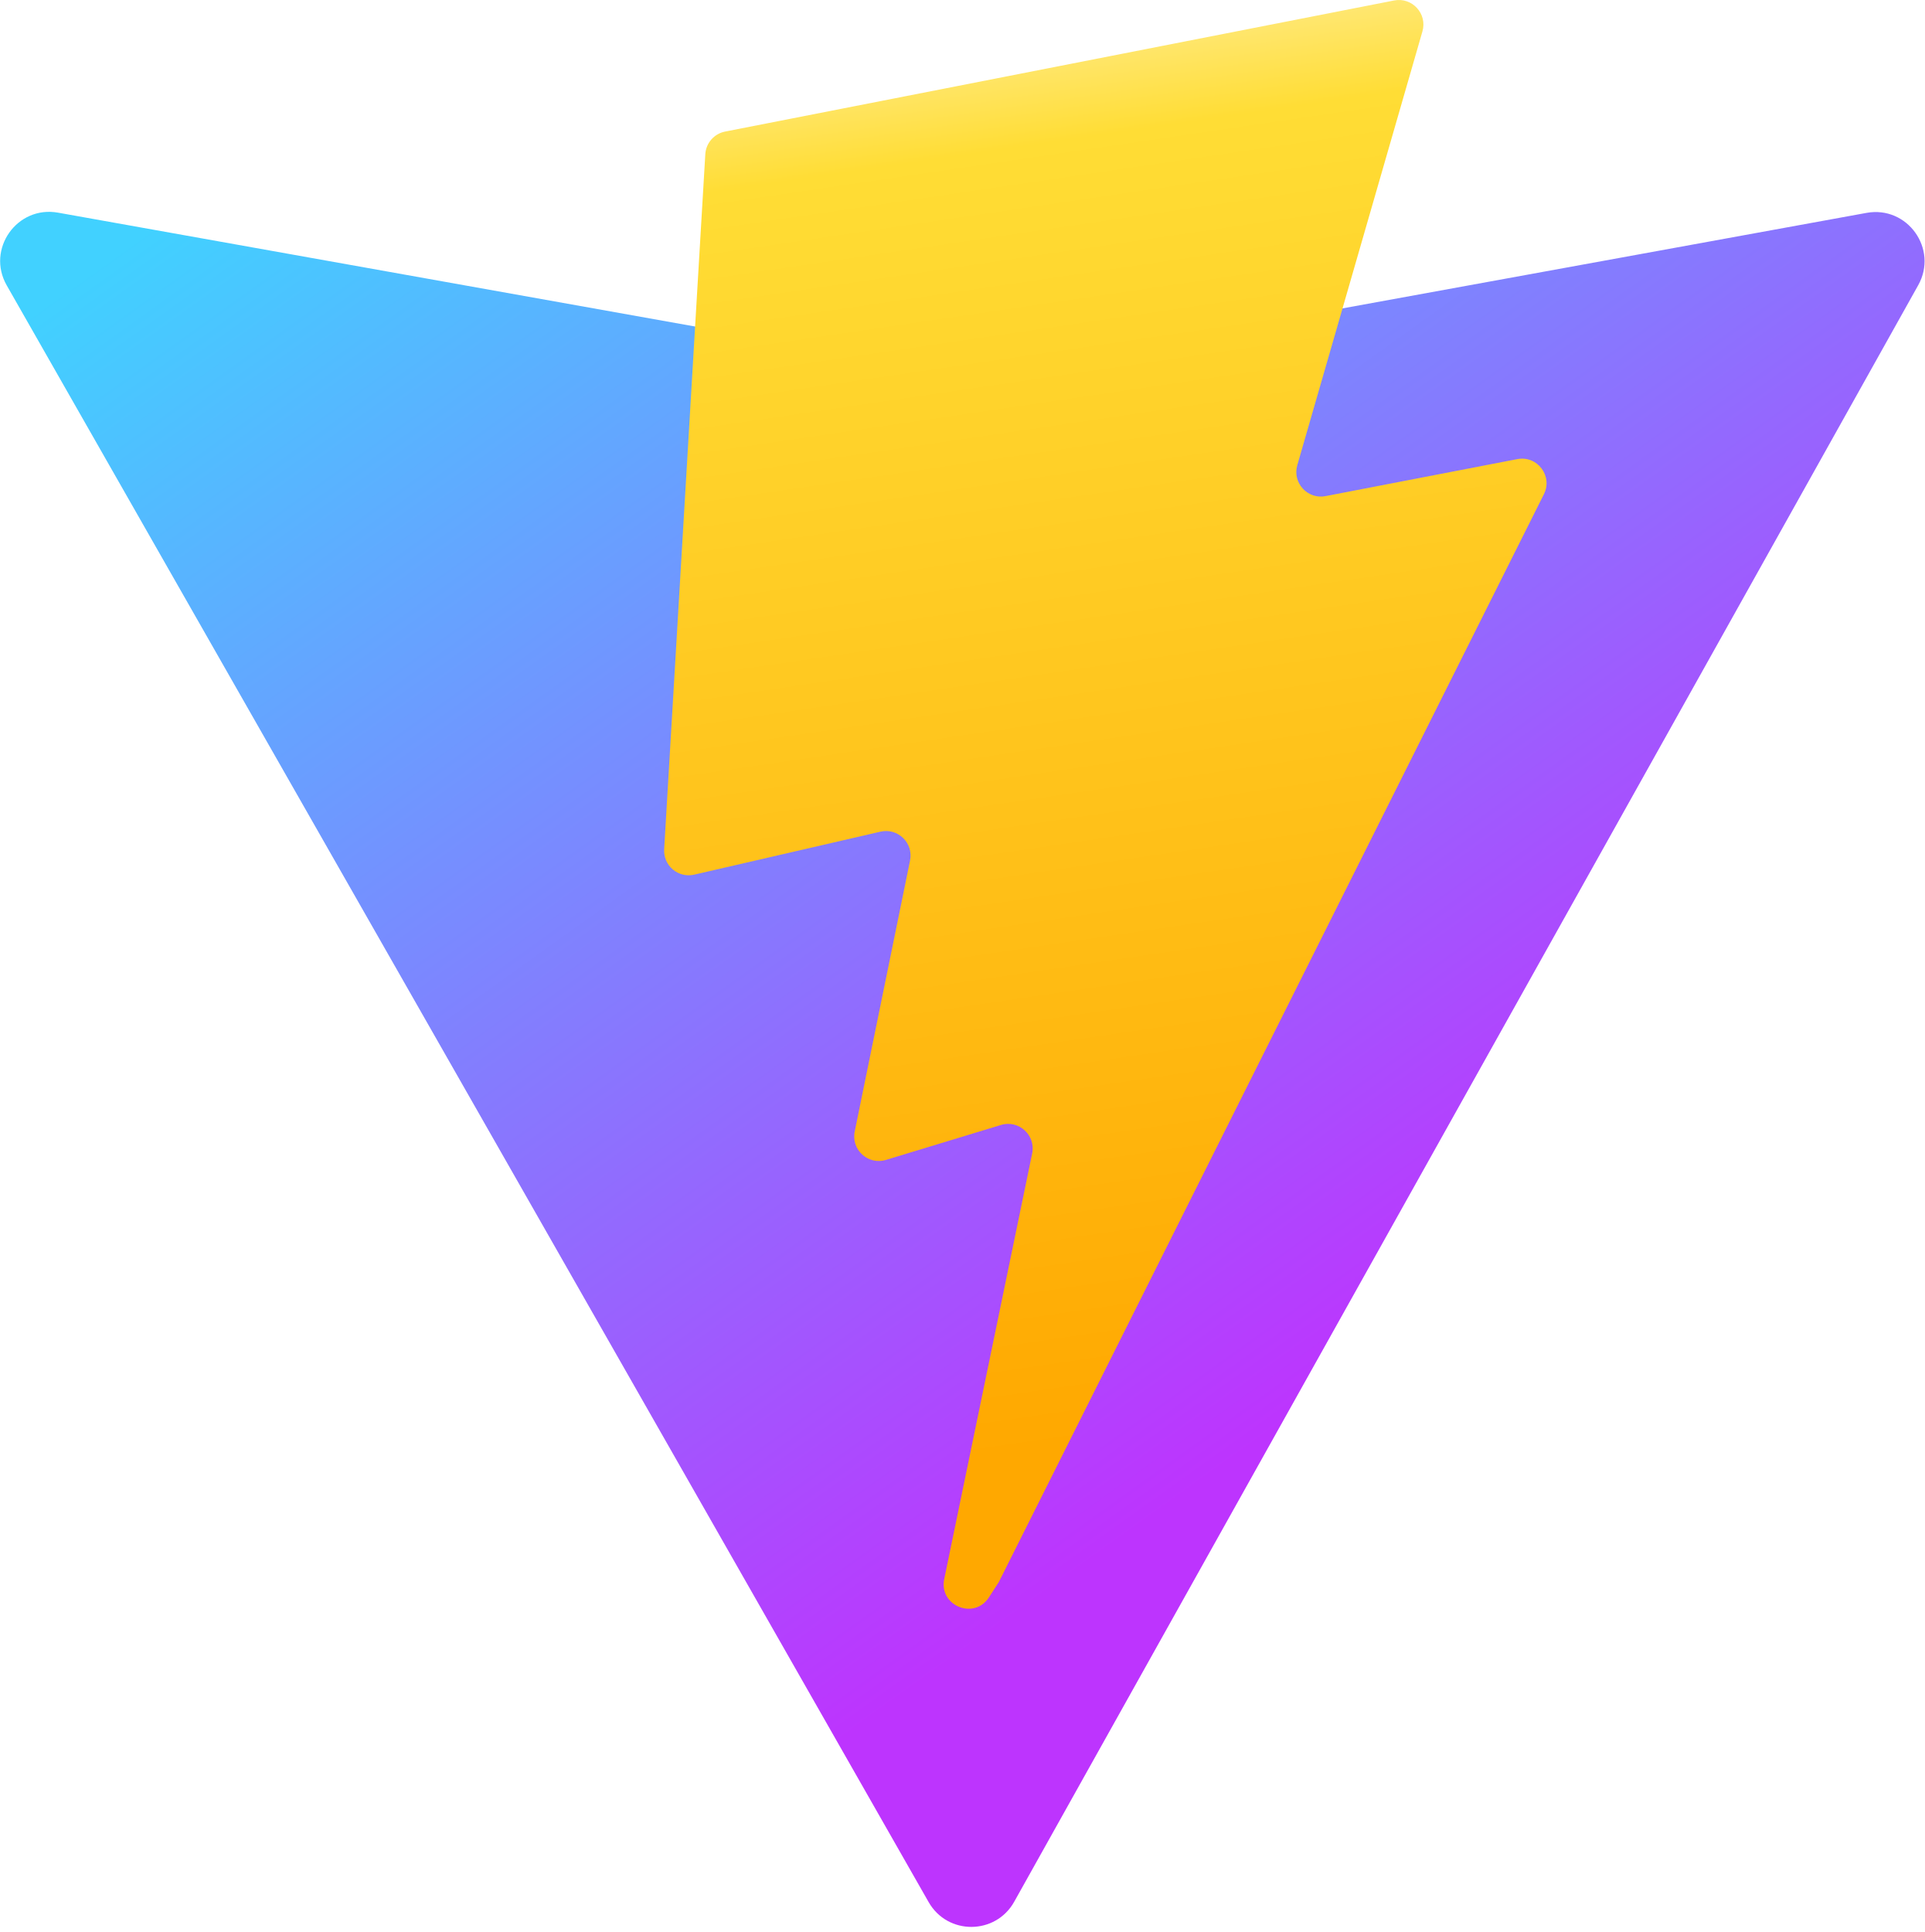
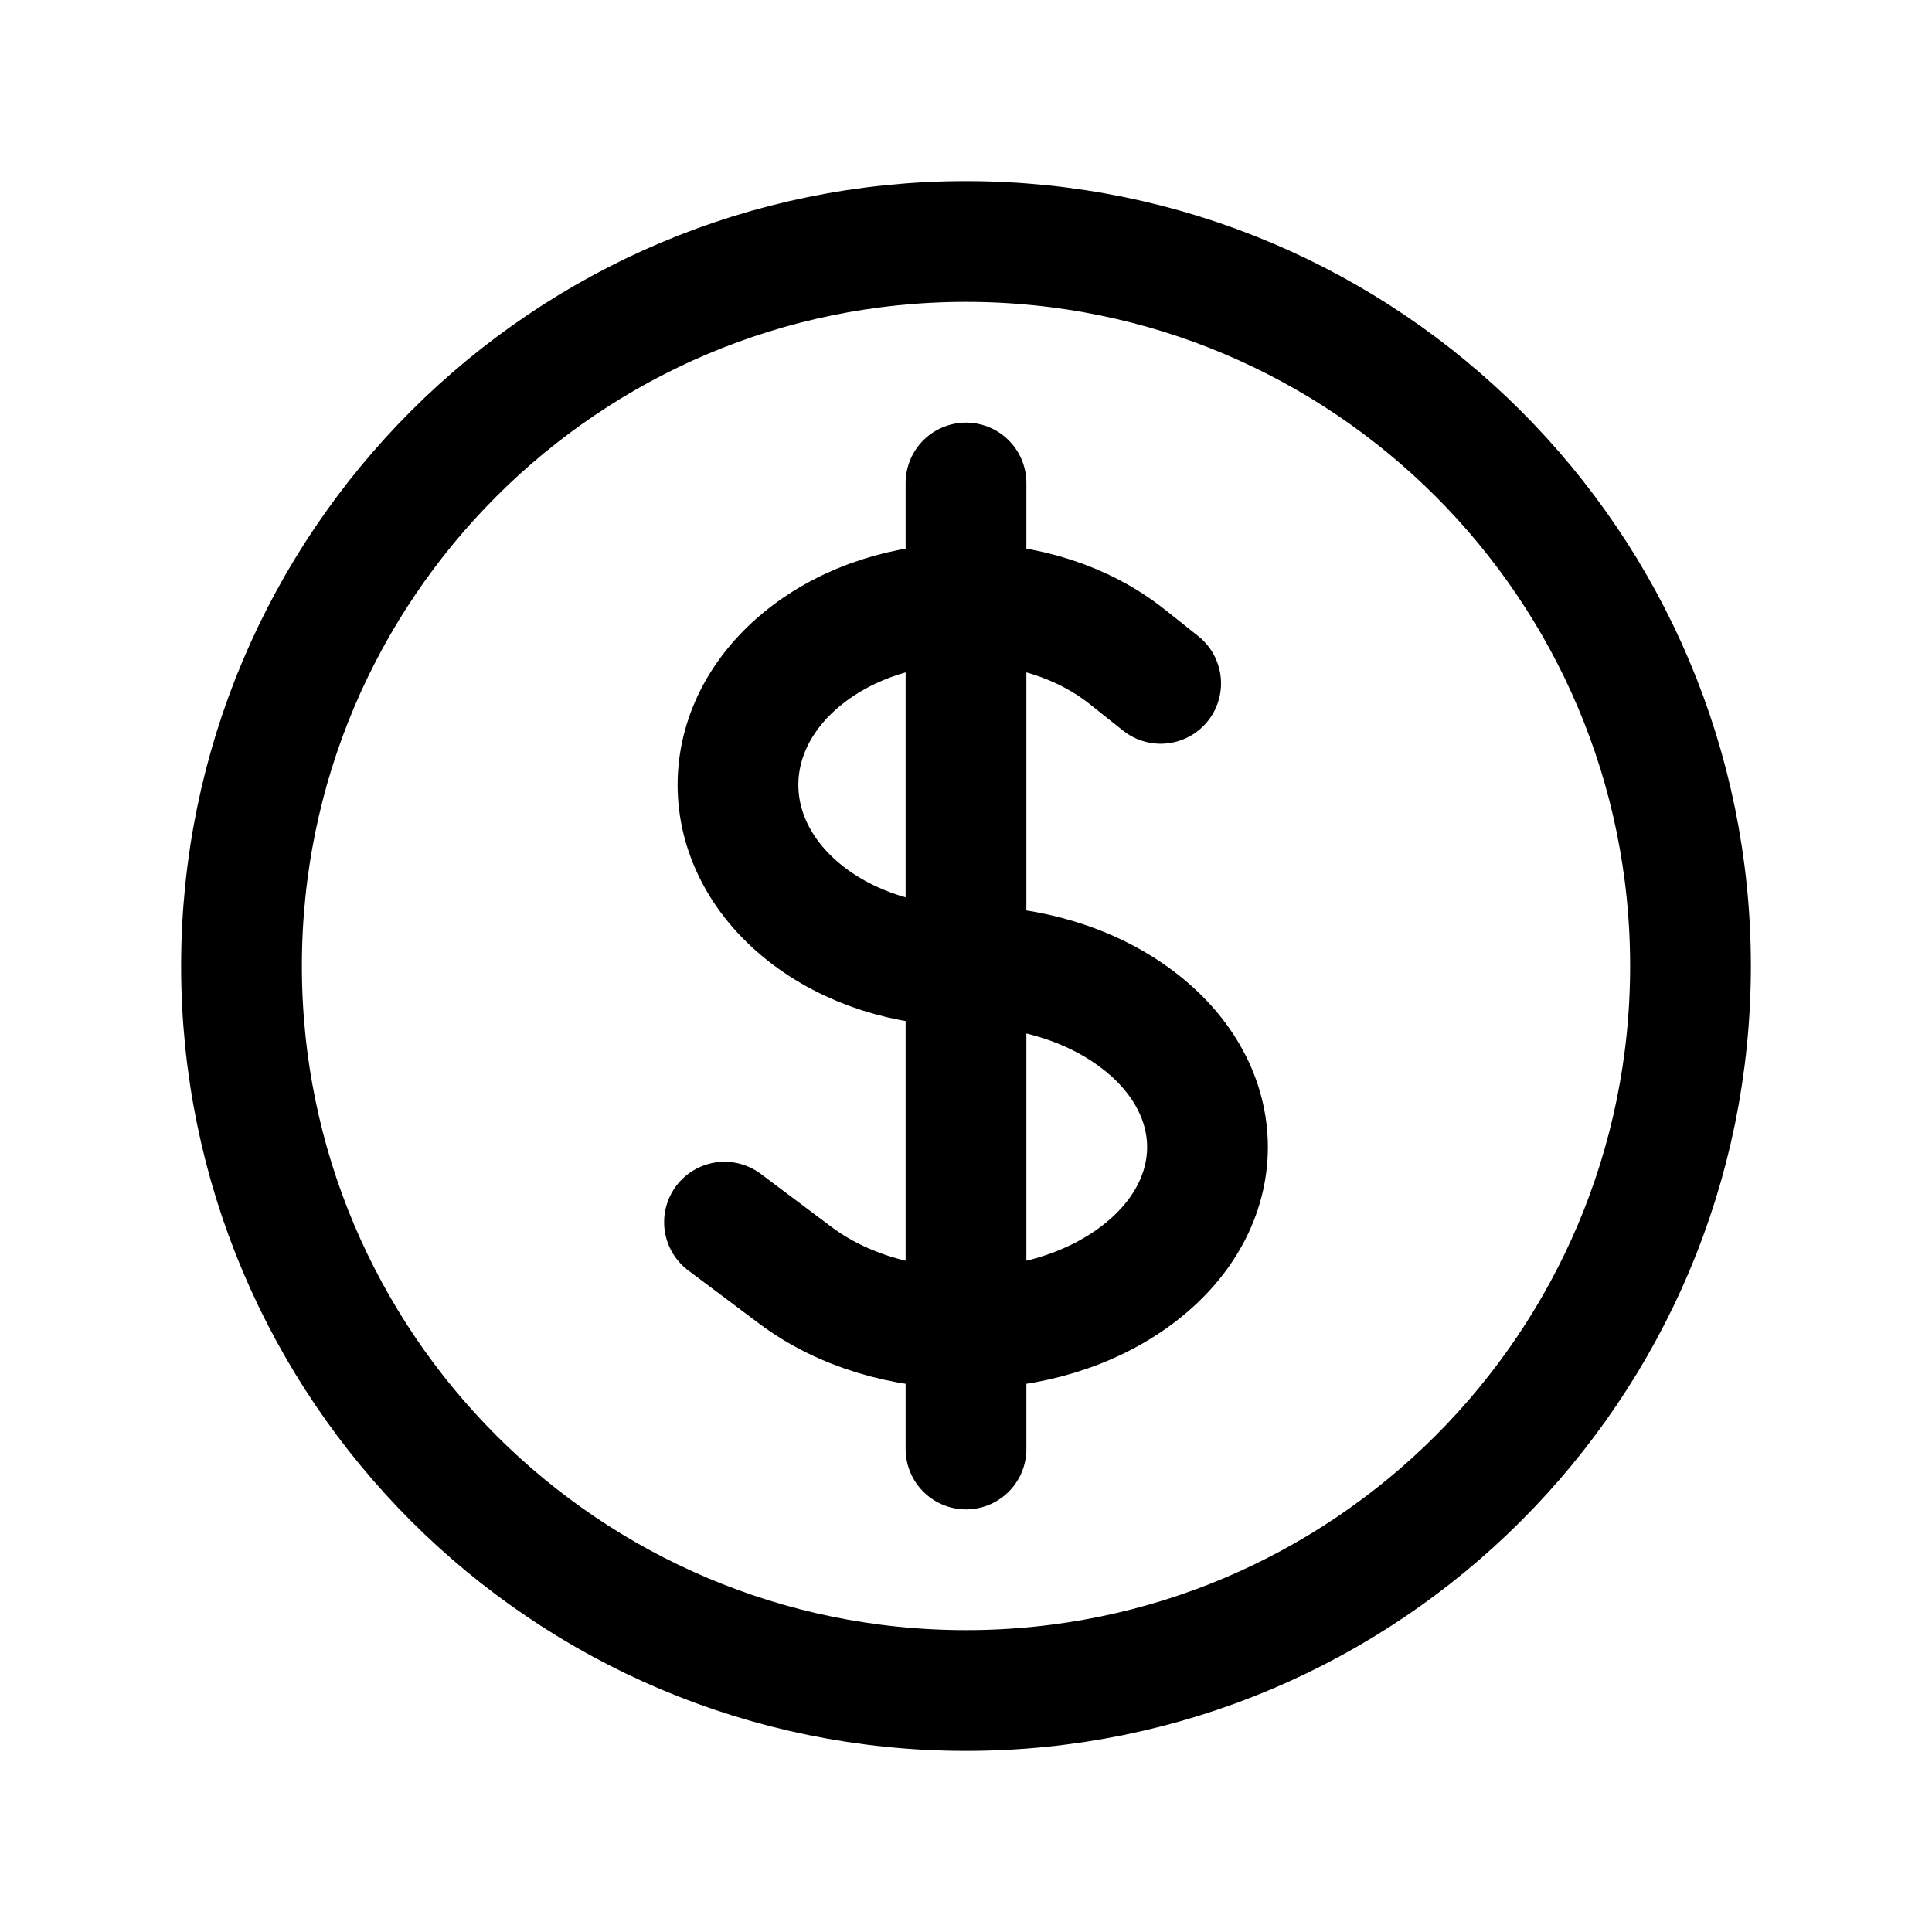
- <svg xmlns="http://www.w3.org/2000/svg" aria-hidden="true" role="img" class="iconify iconify--logos" width="31.88" height="32" preserveAspectRatio="xMidYMid meet" viewBox="0 0 256 257">
-   <defs>
-     <linearGradient id="IconifyId1813088fe1fbc01fb466" x1="-.828%" x2="57.636%" y1="7.652%" y2="78.411%">
-       <stop offset="0%" stop-color="#41D1FF" />
-       <stop offset="100%" stop-color="#BD34FE" />
-     </linearGradient>
-     <linearGradient id="IconifyId1813088fe1fbc01fb467" x1="43.376%" x2="50.316%" y1="2.242%" y2="89.03%">
-       <stop offset="0%" stop-color="#FFEA83" />
-       <stop offset="8.333%" stop-color="#FFDD35" />
-       <stop offset="100%" stop-color="#FFA800" />
-     </linearGradient>
-   </defs>
-   <path fill="url(#IconifyId1813088fe1fbc01fb466)" d="M255.153 37.938L134.897 252.976c-2.483 4.44-8.862 4.466-11.382.048L.875 37.958c-2.746-4.814 1.371-10.646 6.827-9.67l120.385 21.517a6.537 6.537 0 0 0 2.322-.004l117.867-21.483c5.438-.991 9.574 4.796 6.877 9.62Z" />
-   <path fill="url(#IconifyId1813088fe1fbc01fb467)" d="M185.432.063L96.44 17.501a3.268 3.268 0 0 0-2.634 3.014l-5.474 92.456a3.268 3.268 0 0 0 3.997 3.378l24.777-5.718c2.318-.535 4.413 1.507 3.936 3.838l-7.361 36.047c-.495 2.426 1.782 4.5 4.151 3.78l15.304-4.649c2.372-.72 4.652 1.36 4.15 3.788l-11.698 56.621c-.732 3.542 3.979 5.473 5.943 2.437l1.313-2.028l72.516-144.72c1.215-2.423-.88-5.186-3.54-4.672l-25.505 4.922c-2.396.462-4.435-1.77-3.759-4.114l16.646-57.705c.677-2.35-1.37-4.583-3.769-4.113Z" />
+ <svg xmlns="http://www.w3.org/2000/svg" fill="none" viewBox="0 0 24 24" stroke-width="1.5" stroke="currentColor" class="w-6 h-6">
+   <path stroke-linecap="round" stroke-linejoin="round" d="M12 6v12m-3-2.818l.879.659c1.171.879 3.07.879 4.242 0 1.172-.879 1.172-2.303 0-3.182C13.536 12.219 12.768 12 12 12c-.725 0-1.45-.22-2.003-.659-1.106-.879-1.106-2.303 0-3.182s2.9-.879 4.006 0l.415.33M21 12a9 9 0 11-18 0 9 9 0 0118 0z" />
</svg>
